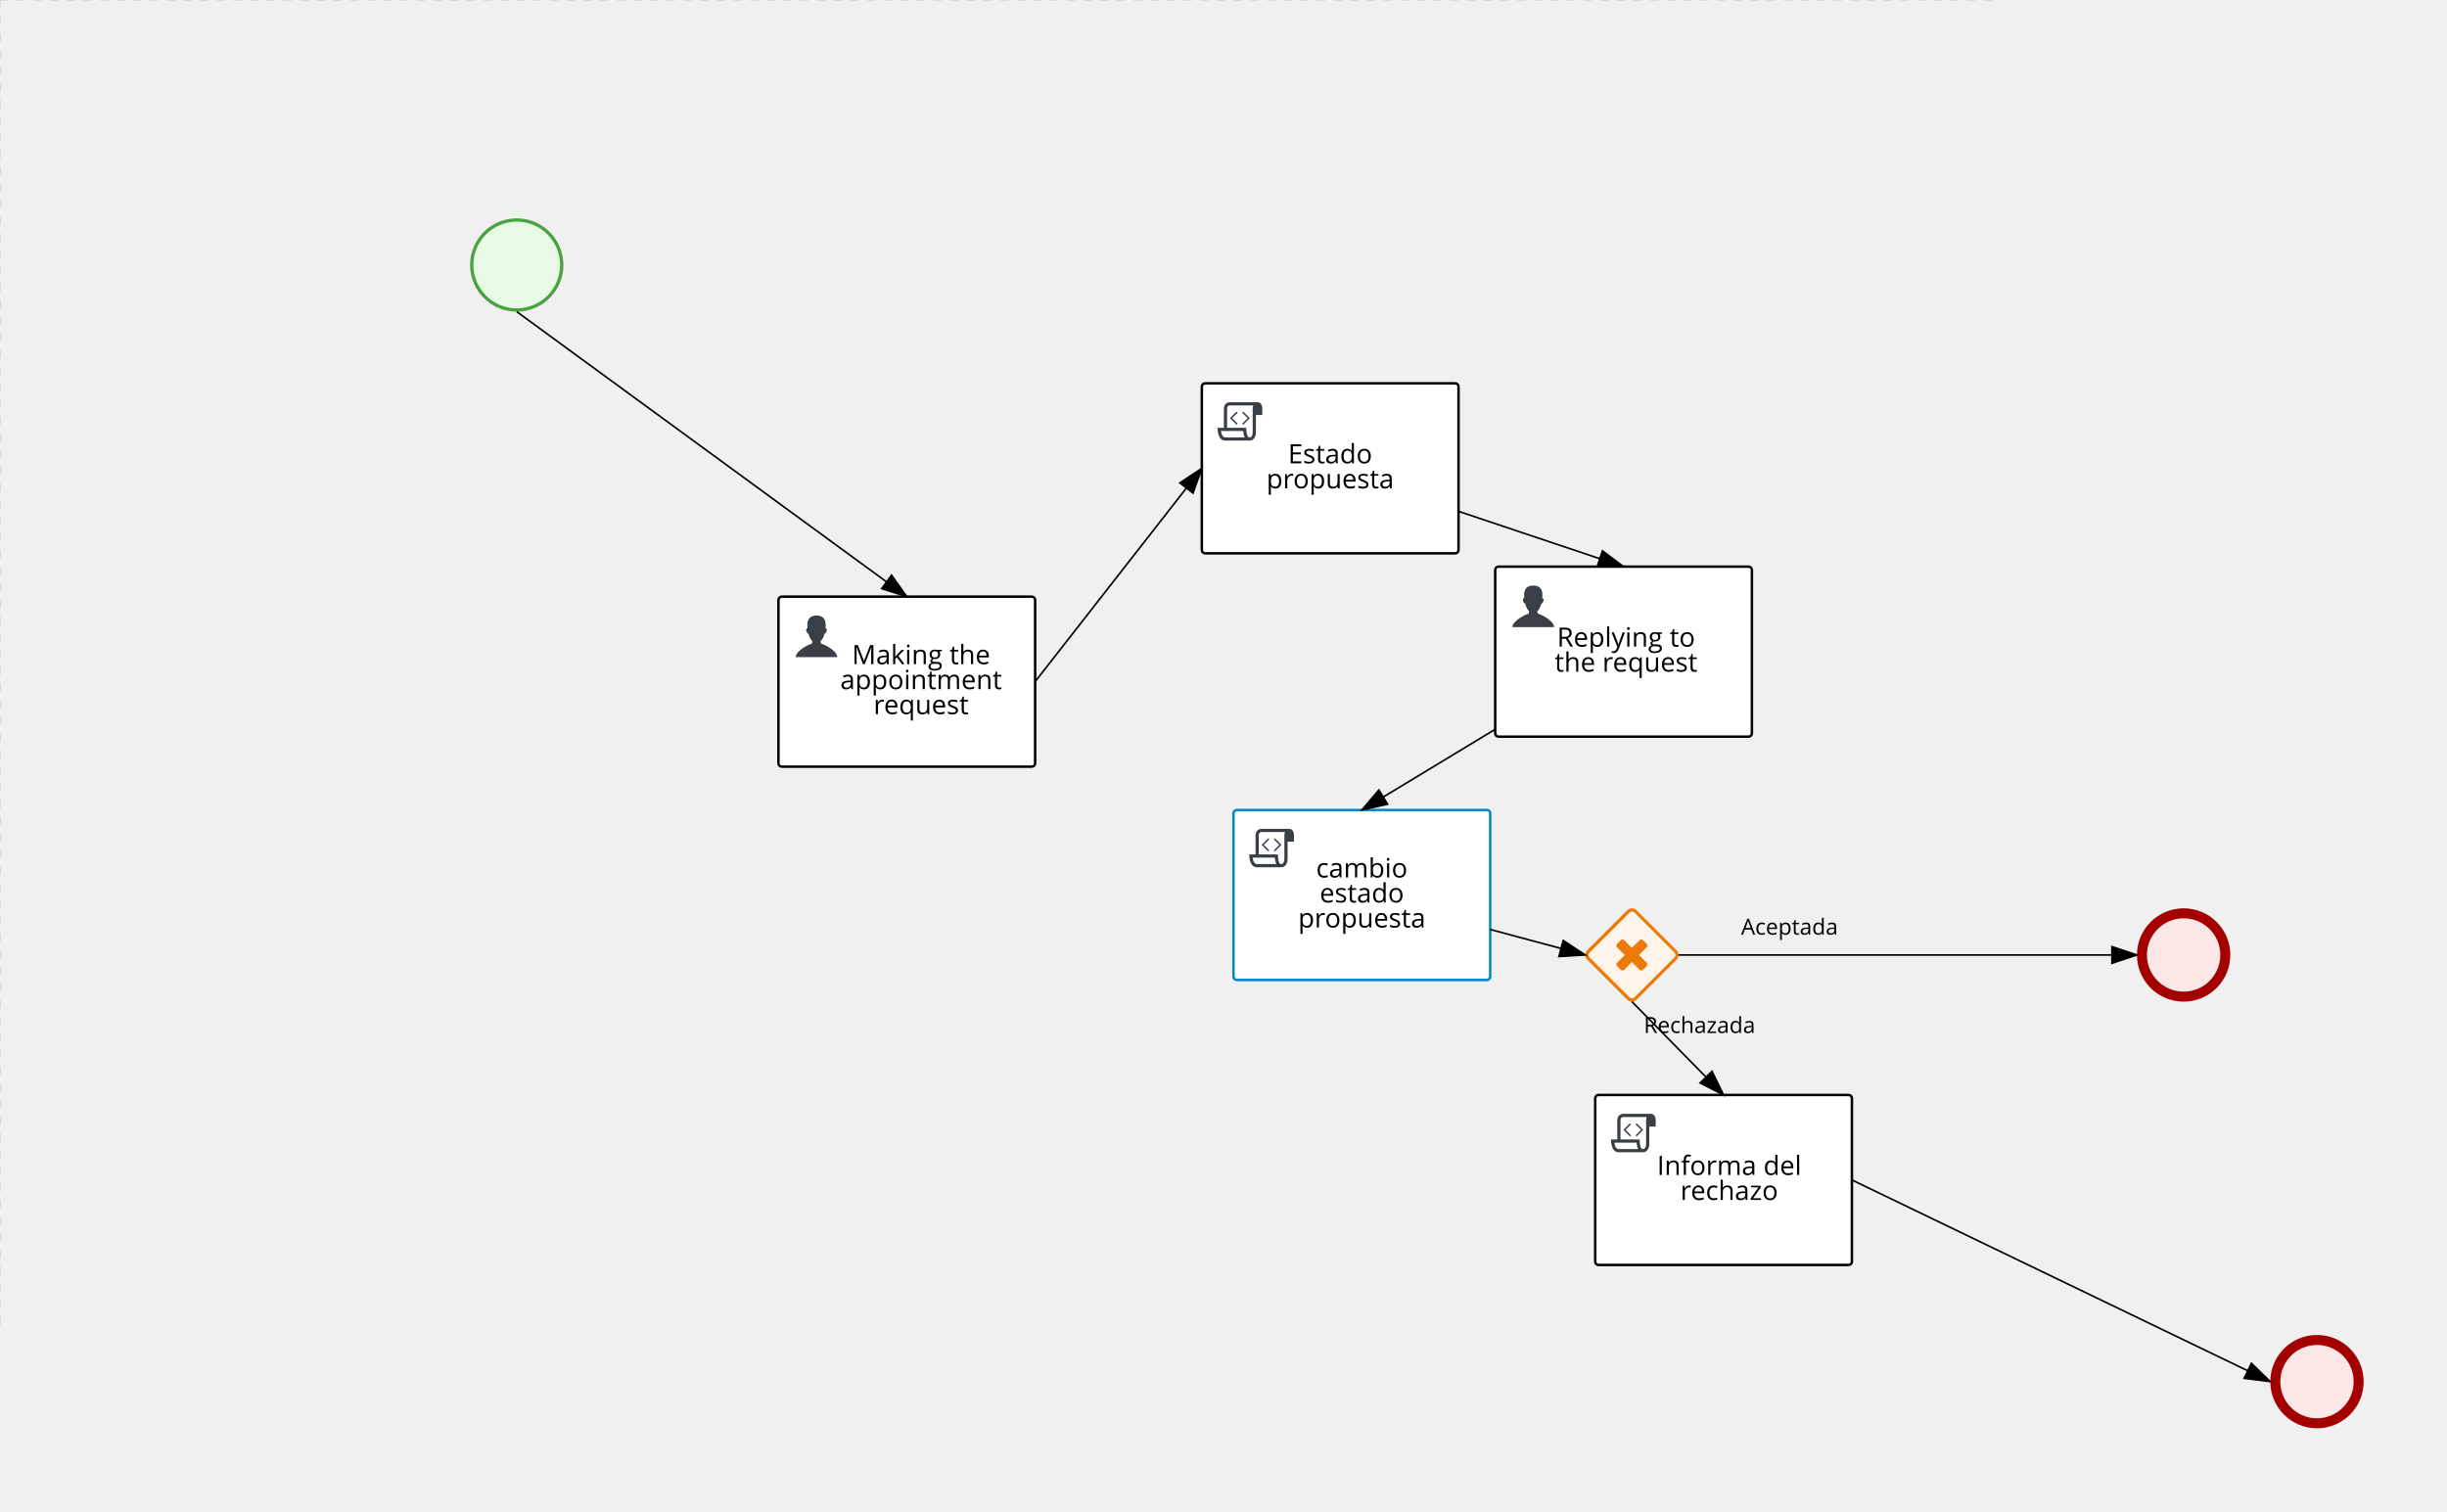
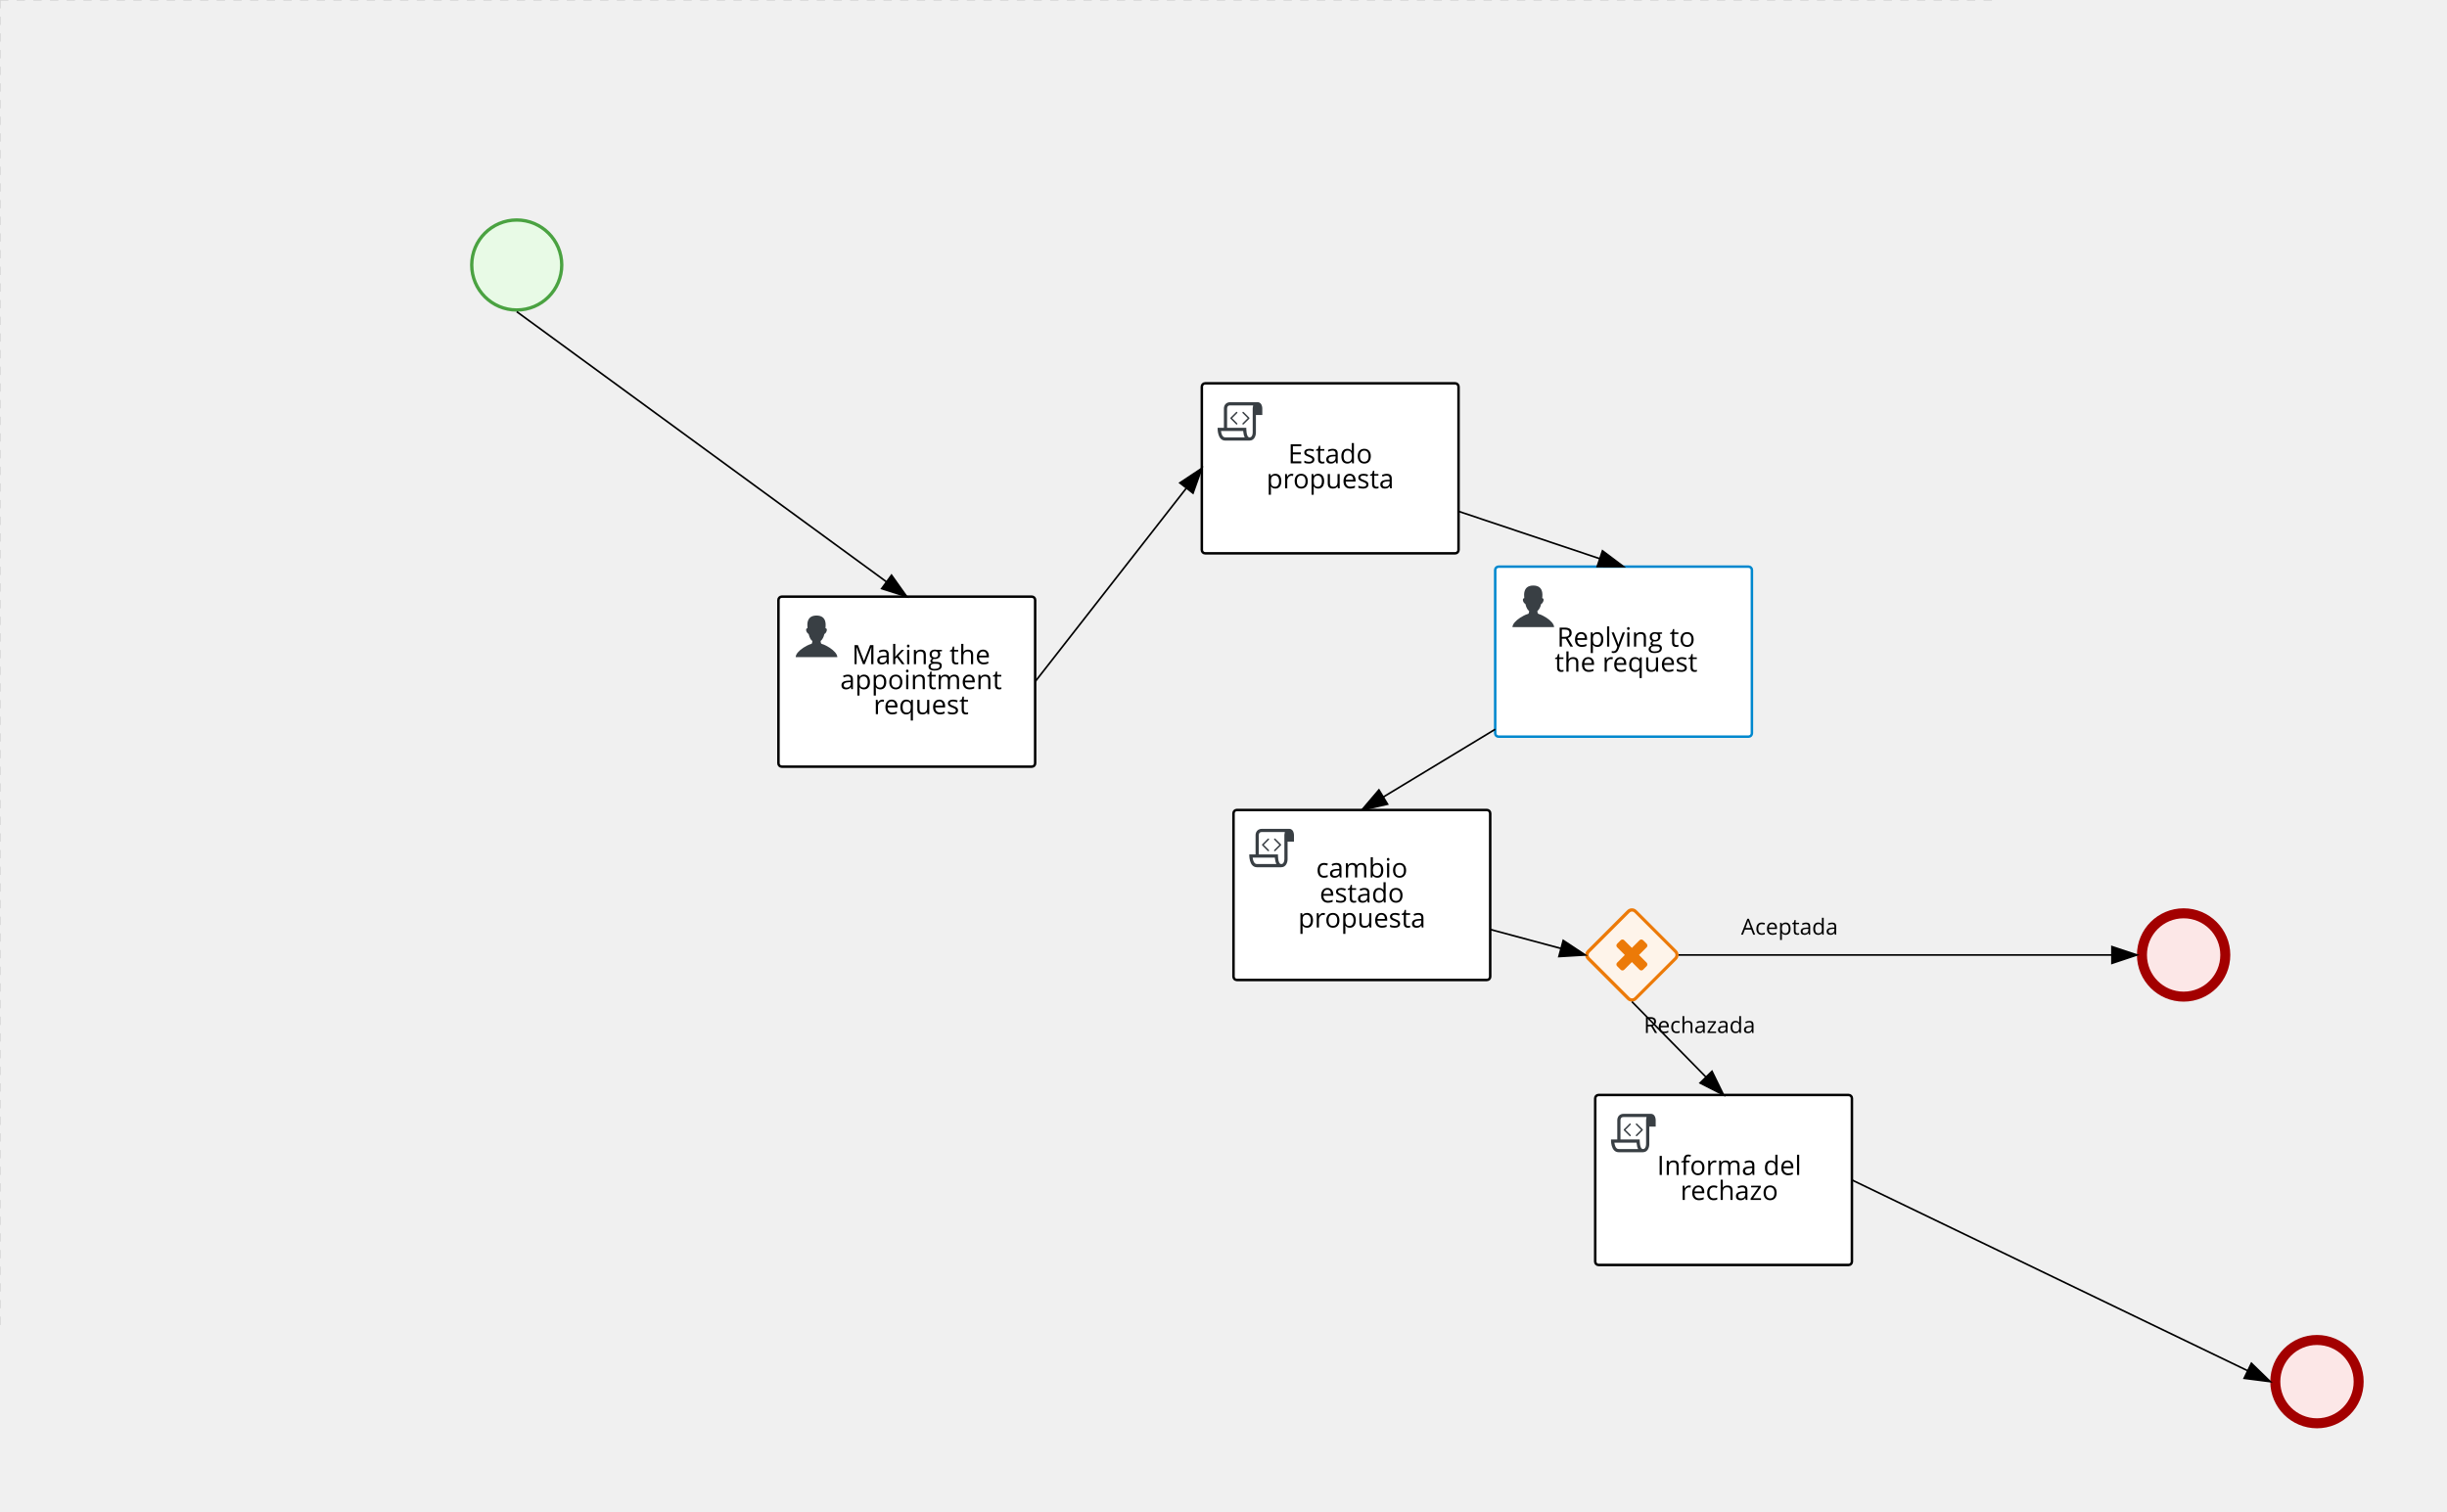
<svg xmlns="http://www.w3.org/2000/svg" version="1.1" width="1468" height="907" viewBox="0 0 1468 907">
  <defs />
  <g transform="matrix(1,0,0,1,0,0)">
    <g>
      <g>
        <g>
          <path fill="none" stroke="#d3d3d3" paint-order="fill stroke markers" d=" M 0 0 L 1200 0" stroke-miterlimit="10" stroke-opacity="0.8" stroke-dasharray="5" />
        </g>
        <g>
          <path fill="none" stroke="#d3d3d3" paint-order="fill stroke markers" d=" M 0 0 L 0 800" stroke-miterlimit="10" stroke-opacity="0.8" stroke-dasharray="5" />
        </g>
      </g>
      <g id="_A21F6E08-E199-4A8A-8AE8-55F35B5D1A63" bpmn2nodeid="_A21F6E08-E199-4A8A-8AE8-55F35B5D1A63" transform="matrix(1,0,0,1,1362,801)">
        <g>
          <path fill="none" stroke="none" />
        </g>
        <g transform="matrix(0.125,0,0,0.125,0,0)">
          <g transform="matrix(1,0,0,1,0,0)">
            <path fill="#fce7e7" stroke="none" id="_A21F6E08-E199-4A8A-8AE8-55F35B5D1A63?shapeType=BACKGROUND" paint-order="stroke fill markers" d=" M 0 0 M 444 224 C 444 263.9 434.2 300.8 414.4 334.5 C 394.7 368.2 368 394.9 334.4 414.5 C 300.8 434.1 263.9 444 224 444 C 184.1 444 147.2 434.2 113.5 414.4 C 79.8 394.7 53.1 368 33.5 334.4 C 13.9 300.8 4 263.9 4 224 C 4 184.1 13.8 147.2 33.6 113.5 C 53.4 79.8 80.1 53.1 113.6 33.5 C 147.1 13.9 184.1 4 224 4 C 263.9 4 300.8 13.8 334.5 33.6 C 368.2 53.4 394.9 80.1 414.5 113.6 C 434.1 147.1 444 184.1 444 224 Z" />
          </g>
          <g>
            <g transform="matrix(1,0,0,1,0,0)">
              <g transform="matrix(1,0,0,1,0,0)">
                <path fill="#a30000" stroke="none" id="_A21F6E08-E199-4A8A-8AE8-55F35B5D1A63?shapeType=BORDER&amp;renderType=FILL" paint-order="stroke fill markers" d=" M 0 0 M 224 0 C 100.3 0 0 100.3 0 224 C 0 347.7 100.3 448 224 448 C 347.7 448 448 347.7 448 224 C 448 100.3 347.7 0 224 0 Z M 0 0 M 224 400 C 126.8 400 48 321.2 48 224 C 48 126.8 126.8 48 224 48 C 321.2 48 400 126.8 400 224 C 400 321.2 321.2 400 224 400 Z" />
              </g>
            </g>
          </g>
        </g>
        <g transform="matrix(1,0,0,1,28,61)" />
      </g>
      <g id="_281B82A3-A38A-4913-8604-7D06A18196DE" bpmn2nodeid="_281B82A3-A38A-4913-8604-7D06A18196DE" transform="matrix(1,0,0,1,282,131)">
        <g>
          <path fill="none" stroke="none" />
        </g>
        <g transform="matrix(0.125,0,0,0.125,0,0)">
          <g transform="matrix(1,0,0,1,0,0)">
            <path fill="#e8fae6" stroke="none" id="_281B82A3-A38A-4913-8604-7D06A18196DE?shapeType=BACKGROUND" paint-order="stroke fill markers" d=" M 0 0 M 444 224 C 444 263.9 434.2 300.8 414.4 334.5 C 394.7 368.2 368 394.9 334.4 414.5 C 300.8 434.1 263.9 444 224 444 C 184.1 444 147.2 434.2 113.5 414.4 C 79.8 394.7 53.1 368 33.5 334.4 C 13.9 300.8 4 263.9 4 224 C 4 184.1 13.8 147.2 33.6 113.5 C 53.4 79.8 80.1 53.1 113.6 33.5 C 147.1 13.9 184.1 4 224 4 C 263.9 4 300.8 13.8 334.5 33.6 C 368.2 53.4 394.9 80.1 414.5 113.6 C 434.1 147.1 444 184.1 444 224 Z" />
          </g>
          <g>
            <g transform="matrix(1,0,0,1,0,0)">
              <g transform="matrix(1,0,0,1,0,0)">
                <path fill="#4aa241" stroke="none" id="_281B82A3-A38A-4913-8604-7D06A18196DE?shapeType=BORDER&amp;renderType=FILL" paint-order="stroke fill markers" d=" M 0 0 M 224 0 C 100.3 0 0 100.3 0 224 C 0 347.7 100.3 448 224 448 C 347.7 448 448 347.7 448 224 C 448 100.3 347.7 0 224 0 Z M 0 0 M 224 432 C 109.1 432 16 338.9 16 224 C 16 109.1 109.1 16 224 16 C 338.9 16 432 109.1 432 224 C 432 338.9 338.9 432 224 432 Z" />
              </g>
            </g>
          </g>
        </g>
        <g transform="matrix(1,0,0,1,28,61)" />
      </g>
      <g id="_78ABE1E8-BC97-410F-815B-384E759EACEE" bpmn2nodeid="_78ABE1E8-BC97-410F-815B-384E759EACEE" transform="matrix(1,0,0,1,957,657)">
        <g>
          <path fill="none" stroke="none" />
        </g>
        <g transform="matrix(1,0,0,1,0,0)">
          <path fill="#ffffff" stroke="none" id="_78ABE1E8-BC97-410F-815B-384E759EACEE?shapeType=BACKGROUND" paint-order="stroke fill markers" d=" M 2 0 L 152 0 L 152 0 A 2 2 0 0 1 154 2 L 154 100 L 154 100 A 2 2 0 0 1 152 102 L 2 102 L 2 102 A 2 2 0 0 1 0 100 L 0 2 L 0 2 A 2 2 0 0 1 2 0 Z" />
        </g>
        <g transform="matrix(1,0,0,1,0,0)">
          <path fill="none" stroke="#000000" id="_78ABE1E8-BC97-410F-815B-384E759EACEE?shapeType=BORDER&amp;renderType=STROKE" paint-order="fill stroke markers" d=" M 2 0 L 152 0 L 152 0 A 2 2 0 0 1 154 2 L 154 100 L 154 100 A 2 2 0 0 1 152 102 L 2 102 L 2 102 A 2 2 0 0 1 0 100 L 0 2 L 0 2 A 2 2 0 0 1 2 0 Z" stroke-miterlimit="10" stroke-width="1.5" stroke-dasharray="" />
        </g>
        <g>
          <g transform="matrix(0.06,0,0,0.06,9.4,9.4)">
            <g transform="matrix(1,0,0,1,0,0)">
              <path fill="#393f44" stroke="none" id="_78ABE1E8-BC97-410F-815B-384E759EACEE_task__sy0h__jMfG" paint-order="stroke fill markers" d=" M 0 0 M 197.3 130.2 C 194.4 127.3 189.6 127.3 186.7 130.2 L 130.2 186.7 C 127.3 189.6 127.3 194.4 130.2 197.3 L 186.7 253.8 C 188.1 255.3 190.1 256 192 256 C 193.9 256 195.9 255.3 197.3 253.7 C 200.2 250.8 200.2 246 197.3 243.1 L 146.2 192 L 197.3 140.8 C 200.2 137.9 200.2 133.1 197.3 130.2 Z" />
            </g>
            <g transform="matrix(1,0,0,1,0,0)">
              <path fill="#393f44" stroke="none" id="_78ABE1E8-BC97-410F-815B-384E759EACEE_task__sy0h__kiuk" paint-order="stroke fill markers" d=" M 0 0 M 261.3 130.2 C 258.4 127.3 253.6 127.3 250.7 130.2 C 247.8 133.1 247.8 137.9 250.7 140.8 L 301.8 191.9 L 250.7 243 C 247.8 245.9 247.8 250.7 250.7 253.6 C 252.1 255.3 254.1 256 256 256 C 257.9 256 259.9 255.3 261.3 253.8 L 317.8 197.3 C 320.7 194.4 320.7 189.6 317.8 186.7 L 261.3 130.2 Z" />
            </g>
            <g transform="matrix(1,0,0,1,0,0)">
              <path fill="#393f44" stroke="none" id="_78ABE1E8-BC97-410F-815B-384E759EACEE_task__sy0h__xq2e" paint-order="stroke fill markers" d=" M 0 0 M 400 32 C 400 32 152.8 32 128 32 C 62 32 64 96 64 96 L 64 288 L 1 288 C 1 288 -4 416 78 416 L 320 416 C 368 416 384 368 384 336 C 384 314.2 384 224.4 384 160 L 448 160 L 448 96 C 448 96 449 32 400 32 Z M 0 0 M 78 383.9 C 68.5 383.9 61.6 381.1 55.5 374.9 C 43.4 362.4 37.5 339.6 34.9 320 L 256.9 320 C 257.1 322.7 257.3 325.4 257.6 328.2 C 260 351.6 264.7 370.1 271.9 383.9 L 78 383.9 L 78 383.9 Z M 0 0 M 352 336 C 352 345.9 349.6 360.3 342.9 371 C 337.2 380.1 330.4 384 320 384 C 285 384 288 288 288 288 L 96 288 L 96 96 L 96 95.9 L 96 95.1 C 96 90.6 97.6 78.3 104.7 71.2 C 106.5 69.4 111.9 64 128 64 L 356.5 64 C 354.4 72.8 352.8 81.8 352.2 89.9 C 352.2 90.5 352.1 91.1 352.1 91.7 C 352.1 92 352.1 92.3 352.1 92.6 C 352 94.8 352 96 352 96 L 352 160 L 352 336 Z" />
            </g>
          </g>
        </g>
        <g transform="matrix(1,0,0,1,35,36)">
          <text fill="#000000" stroke="none" font-family="Open Sans" font-size="12pt" font-style="normal" font-weight="normal" text-decoration="normal" x="45.408" y="12" text-anchor="middle" dominant-baseline="alphabetic">Informa del </text>
          <text fill="#000000" stroke="none" font-family="Open Sans" font-size="12pt" font-style="normal" font-weight="normal" text-decoration="normal" x="45.408" y="27" text-anchor="middle" dominant-baseline="alphabetic">    rechazo    </text>
        </g>
      </g>
      <g id="_22DE93A3-115C-45EE-955B-46044AC717DB" bpmn2nodeid="_22DE93A3-115C-45EE-955B-46044AC717DB" transform="matrix(1,0,0,1,1282,545)">
        <g>
          <path fill="none" stroke="none" />
        </g>
        <g transform="matrix(0.125,0,0,0.125,0,0)">
          <g transform="matrix(1,0,0,1,0,0)">
            <path fill="#fce7e7" stroke="none" id="_22DE93A3-115C-45EE-955B-46044AC717DB?shapeType=BACKGROUND" paint-order="stroke fill markers" d=" M 0 0 M 444 224 C 444 263.9 434.2 300.8 414.4 334.5 C 394.7 368.2 368 394.9 334.4 414.5 C 300.8 434.1 263.9 444 224 444 C 184.1 444 147.2 434.2 113.5 414.4 C 79.8 394.7 53.1 368 33.5 334.4 C 13.9 300.8 4 263.9 4 224 C 4 184.1 13.8 147.2 33.6 113.5 C 53.4 79.8 80.1 53.1 113.6 33.5 C 147.1 13.9 184.1 4 224 4 C 263.9 4 300.8 13.8 334.5 33.6 C 368.2 53.4 394.9 80.1 414.5 113.6 C 434.1 147.1 444 184.1 444 224 Z" />
          </g>
          <g>
            <g transform="matrix(1,0,0,1,0,0)">
              <g transform="matrix(1,0,0,1,0,0)">
                <path fill="#a30000" stroke="none" id="_22DE93A3-115C-45EE-955B-46044AC717DB?shapeType=BORDER&amp;renderType=FILL" paint-order="stroke fill markers" d=" M 0 0 M 224 0 C 100.3 0 0 100.3 0 224 C 0 347.7 100.3 448 224 448 C 347.7 448 448 347.7 448 224 C 448 100.3 347.7 0 224 0 Z M 0 0 M 224 400 C 126.8 400 48 321.2 48 224 C 48 126.8 126.8 48 224 48 C 321.2 48 400 126.8 400 224 C 400 321.2 321.2 400 224 400 Z" />
              </g>
            </g>
          </g>
        </g>
        <g transform="matrix(1,0,0,1,28,61)" />
      </g>
      <g id="_44C17A64-D2BF-46A6-8AD4-587A98A0C904" bpmn2nodeid="_44C17A64-D2BF-46A6-8AD4-587A98A0C904" transform="matrix(1,0,0,1,897,340)">
        <g>
          <path fill="none" stroke="none" />
        </g>
        <g transform="matrix(1,0,0,1,0,0)">
          <path fill="#ffffff" stroke="none" id="_44C17A64-D2BF-46A6-8AD4-587A98A0C904?shapeType=BACKGROUND" paint-order="stroke fill markers" d=" M 2 0 L 152 0 L 152 0 A 2 2 0 0 1 154 2 L 154 100 L 154 100 A 2 2 0 0 1 152 102 L 2 102 L 2 102 A 2 2 0 0 1 0 100 L 0 2 L 0 2 A 2 2 0 0 1 2 0 Z" />
        </g>
        <g transform="matrix(1,0,0,1,0,0)">
-           <path fill="none" stroke="#000000" id="_44C17A64-D2BF-46A6-8AD4-587A98A0C904?shapeType=BORDER&amp;renderType=STROKE" paint-order="fill stroke markers" d=" M 2 0 L 152 0 L 152 0 A 2 2 0 0 1 154 2 L 154 100 L 154 100 A 2 2 0 0 1 152 102 L 2 102 L 2 102 A 2 2 0 0 1 0 100 L 0 2 L 0 2 A 2 2 0 0 1 2 0 Z" stroke-miterlimit="10" stroke-width="1.5" stroke-dasharray="" />
+           <path fill="none" stroke="rgb(0,136,206)" id="_44C17A64-D2BF-46A6-8AD4-587A98A0C904?shapeType=BORDER&amp;renderType=STROKE" paint-order="fill stroke markers" d=" M 2 0 L 152 0 L 152 0 A 2 2 0 0 1 154 2 L 154 100 L 154 100 A 2 2 0 0 1 152 102 L 2 102 L 2 102 A 2 2 0 0 1 0 100 L 0 2 L 0 2 A 2 2 0 0 1 2 0 Z" stroke-miterlimit="10" stroke-width="1.5" stroke-dasharray="" />
        </g>
        <g>
          <g transform="matrix(0.06,0,0,0.06,9.4,9.4)">
            <g transform="matrix(1,0,0,1,0,0)">
              <path fill="#393f44" stroke="none" id="_44C17A64-D2BF-46A6-8AD4-587A98A0C904_task__8usk__PD6e" paint-order="stroke fill markers" d=" M 0 0 M 16 445.21 C 16 440.869 18.784 431.129 22.001 424.217 C 35.768 394.64 77.283 359.28 129 333.084 C 144.516 325.224 157.347 319.964 167.807 317.174 C 171.932 316.074 175.729 314.414 176.525 313.363 C 178.894 310.234 180.914 302.908 181.727 294.5 L 182.5 286.5 L 178.507 283.455 C 166.303 274.146 154.284 251.678 148.04 226.5 C 145.611 216.707 145.056 215.462 142.984 215.158 C 141.703 214.97 138.083 212.243 134.939 209.099 C 123.233 197.393 116.891 177.376 121.44 166.49 C 123.002 162.751 128.155 159.01 131.75 159.004 C 134.448 159 134.471 158.603 132.914 138.788 C 130.927 113.496 134.279 92.265 143.132 74.076 C 152.232 55.38 167.569 42.882 189.049 36.66 C 210.203 30.532 237.797 30.532 258.951 36.66 C 300.042 48.563 318.958 83.806 314.955 141 C 314.32 150.075 313.624 157.788 313.409 158.14 C 313.194 158.493 314.575 159.073 316.479 159.43 C 328.929 161.766 330.986 177.018 321.496 196.621 C 316.903 206.109 309.357 214.508 304.817 215.185 C 303.023 215.453 302.293 217.146 299.943 226.5 C 296.659 239.567 294.474 245.305 287.948 257.995 C 282.491 268.606 273.035 281.109 268.108 284.229 L 264.871 286.278 L 265.518 292.889 C 266.345 301.33 268.639 309.871 270.877 312.837 C 272.067 314.415 275.002 315.79 280.063 317.139 C 291.069 320.075 303.617 325.274 321 334.102 C 369.815 358.891 410.848 393.758 425.032 422.5 C 429.07 430.682 432 440.232 432 445.21 L 432 448 L 224 448 L 16 448 L 16 445.21 Z" />
            </g>
          </g>
        </g>
        <g transform="matrix(1,0,0,1,4.04,13.68)">
          <g transform="matrix(0.04,0,0,0.04,63.36,69.12)">
            <g transform="matrix(1,0,0,1,0,0)">
              <path fill="none" stroke="none" />
            </g>
            <g transform="matrix(1,0,0,1,0,0)">
              <path fill="none" stroke="none" />
            </g>
          </g>
        </g>
        <g transform="matrix(1,0,0,1,35,36)">
          <text fill="#000000" stroke="none" font-family="Open Sans" font-size="12pt" font-style="normal" font-weight="normal" text-decoration="normal" x="43.517" y="12" text-anchor="middle" dominant-baseline="alphabetic">Replying to </text>
          <text fill="#000000" stroke="none" font-family="Open Sans" font-size="12pt" font-style="normal" font-weight="normal" text-decoration="normal" x="43.517" y="27" text-anchor="middle" dominant-baseline="alphabetic">the request</text>
        </g>
      </g>
      <g id="_498C68AD-519D-4638-A19D-1B87CA6771FC" bpmn2nodeid="_498C68AD-519D-4638-A19D-1B87CA6771FC" transform="matrix(1,0,0,1,951,545)">
        <g>
          <path fill="none" stroke="none" />
        </g>
        <g transform="matrix(0.125,0,0,0.125,0,0)">
          <g transform="matrix(1,0,0,1,0,0)">
            <path fill="#fef4ea" stroke="none" id="_498C68AD-519D-4638-A19D-1B87CA6771FC?shapeType=BACKGROUND" paint-order="stroke fill markers" d=" M 0 0 M 224.4 4.3 C 216.4 4.3 208.4 7.3 202.3 13.4 L 13.5 202.2 C 1.3 214.4 1.3 234.2 13.5 246.4 L 202.2 435.1 C 208.3 441.2 216.4 444.2 224.3 444.2 C 232.2 444.2 240.3 441.2 246.4 435.1 L 435.1 246.4 C 447.3 234.2 447.3 214.4 435.1 202.2 L 246.5 13.4 C 240.4 7.3 232.4 4.3 224.4 4.3 L 224.4 4.3 Z" />
          </g>
          <g>
            <g transform="matrix(1,0,0,1,0,0)">
              <g transform="matrix(1,0,0,1,0,0)">
                <path fill="#ec7a08" stroke="none" id="_498C68AD-519D-4638-A19D-1B87CA6771FC?shapeType=BORDER&amp;renderType=FILL" paint-order="stroke fill markers" d=" M 0 0 M 20.8 212.7 L 213.3 20.2 C 219.6 13.9 229.7 13.9 235.9 20.2 L 428.4 212.7 C 434.7 219 434.7 229.1 428.4 235.3 L 235.9 427.8 C 229.6 434.1 219.5 434.1 213.3 427.8 L 20.8 235.3 C 14.5 229.1 14.5 218.9 20.8 212.7 L 20.8 212.7 Z M 0 0 M 0 224 C 0 232.1 3.1 240.3 9.3 246.5 L 201.5 438.7 C 213.9 451.1 234.1 451.1 246.5 438.7 L 438.7 246.5 C 444.9 240.3 448 232.1 448 224 C 448 215.9 444.9 207.7 438.7 201.5 L 246.5 9.3 C 234.1 -3.1 213.9 -3.1 201.5 9.3 L 9.3 201.5 C 3.1 207.7 0 215.9 0 224 L 0 224 Z" />
              </g>
            </g>
          </g>
          <g>
            <g transform="matrix(1,0,0,1,0,0)">
              <g transform="matrix(1,0,0,1,0,0)">
                <path fill="#ec7a08" stroke="none" id="_498C68AD-519D-4638-A19D-1B87CA6771FC_exclusive" paint-order="stroke fill markers" d=" M 0 0 M 298.2 269.2 C 298.2 272.6 297.1 275.3 294.7 277.7 L 277.7 294.7 C 275.3 297.1 272.6 298.2 269.2 298.2 C 265.8 298.2 263.1 297.1 260.7 294.7 L 224 258 L 187.2 294.8 C 184.8 297.2 182.1 298.3 178.7 298.3 C 175.3 298.3 172.6 297.2 170.2 294.8 L 153.2 277.8 C 150.8 275.4 149.7 272.7 149.7 269.3 C 149.7 265.9 150.8 263.2 153.2 260.8 L 190 224 L 153.2 187.2 C 150.8 184.8 149.7 182 149.7 178.7 C 149.7 175.3 150.8 172.5 153.2 170.2 L 170.2 153.2 C 172.6 150.8 175.3 149.7 178.7 149.7 C 182.1 149.7 184.8 150.8 187.2 153.2 L 224 190 L 260.8 153.2 C 263.2 150.8 265.9 149.7 269.3 149.7 C 272.7 149.7 275.4 150.8 277.8 153.2 L 294.8 170.2 C 297.2 172.5 298.3 175.3 298.3 178.7 C 298.3 182 297.2 184.8 294.8 187.2 L 258 224 L 294.8 260.8 C 297.1 263.1 298.2 265.9 298.2 269.2 Z" />
              </g>
            </g>
          </g>
        </g>
        <g transform="matrix(1,0,0,1,28,61)" />
      </g>
      <g id="_D6AF8CD0-0B19-4349-9B75-7E62AB7769F0" bpmn2nodeid="_D6AF8CD0-0B19-4349-9B75-7E62AB7769F0" transform="matrix(1,0,0,1,740,486)">
        <g>
          <path fill="none" stroke="none" />
        </g>
        <g transform="matrix(1,0,0,1,0,0)">
          <path fill="#ffffff" stroke="none" id="_D6AF8CD0-0B19-4349-9B75-7E62AB7769F0?shapeType=BACKGROUND" paint-order="stroke fill markers" d=" M 2 0 L 152 0 L 152 0 A 2 2 0 0 1 154 2 L 154 100 L 154 100 A 2 2 0 0 1 152 102 L 2 102 L 2 102 A 2 2 0 0 1 0 100 L 0 2 L 0 2 A 2 2 0 0 1 2 0 Z" />
        </g>
        <g transform="matrix(1,0,0,1,0,0)">
-           <path fill="none" stroke="rgb(0,136,206)" id="_D6AF8CD0-0B19-4349-9B75-7E62AB7769F0?shapeType=BORDER&amp;renderType=STROKE" paint-order="fill stroke markers" d=" M 2 0 L 152 0 L 152 0 A 2 2 0 0 1 154 2 L 154 100 L 154 100 A 2 2 0 0 1 152 102 L 2 102 L 2 102 A 2 2 0 0 1 0 100 L 0 2 L 0 2 A 2 2 0 0 1 2 0 Z" stroke-miterlimit="10" stroke-width="1.5" stroke-dasharray="" />
+           <path fill="none" stroke="rgb(0,0,0)" id="_D6AF8CD0-0B19-4349-9B75-7E62AB7769F0?shapeType=BORDER&amp;renderType=STROKE" paint-order="fill stroke markers" d=" M 2 0 L 152 0 L 152 0 A 2 2 0 0 1 154 2 L 154 100 L 154 100 A 2 2 0 0 1 152 102 L 2 102 L 2 102 A 2 2 0 0 1 0 100 L 0 2 L 0 2 A 2 2 0 0 1 2 0 Z" stroke-miterlimit="10" stroke-width="1.5" stroke-dasharray="" />
        </g>
        <g>
          <g transform="matrix(0.06,0,0,0.06,9.4,9.4)">
            <g transform="matrix(1,0,0,1,0,0)">
              <path fill="#393f44" stroke="none" id="_D6AF8CD0-0B19-4349-9B75-7E62AB7769F0_task__sy0h__jMfG" paint-order="stroke fill markers" d=" M 0 0 M 197.3 130.2 C 194.4 127.3 189.6 127.3 186.7 130.2 L 130.2 186.7 C 127.3 189.6 127.3 194.4 130.2 197.3 L 186.7 253.8 C 188.1 255.3 190.1 256 192 256 C 193.9 256 195.9 255.3 197.3 253.7 C 200.2 250.8 200.2 246 197.3 243.1 L 146.2 192 L 197.3 140.8 C 200.2 137.9 200.2 133.1 197.3 130.2 Z" />
            </g>
            <g transform="matrix(1,0,0,1,0,0)">
              <path fill="#393f44" stroke="none" id="_D6AF8CD0-0B19-4349-9B75-7E62AB7769F0_task__sy0h__kiuk" paint-order="stroke fill markers" d=" M 0 0 M 261.3 130.2 C 258.4 127.3 253.6 127.3 250.7 130.2 C 247.8 133.1 247.8 137.9 250.7 140.8 L 301.8 191.9 L 250.7 243 C 247.8 245.9 247.8 250.7 250.7 253.6 C 252.1 255.3 254.1 256 256 256 C 257.9 256 259.9 255.3 261.3 253.8 L 317.8 197.3 C 320.7 194.4 320.7 189.6 317.8 186.7 L 261.3 130.2 Z" />
            </g>
            <g transform="matrix(1,0,0,1,0,0)">
              <path fill="#393f44" stroke="none" id="_D6AF8CD0-0B19-4349-9B75-7E62AB7769F0_task__sy0h__xq2e" paint-order="stroke fill markers" d=" M 0 0 M 400 32 C 400 32 152.8 32 128 32 C 62 32 64 96 64 96 L 64 288 L 1 288 C 1 288 -4 416 78 416 L 320 416 C 368 416 384 368 384 336 C 384 314.2 384 224.4 384 160 L 448 160 L 448 96 C 448 96 449 32 400 32 Z M 0 0 M 78 383.9 C 68.5 383.9 61.6 381.1 55.5 374.9 C 43.4 362.4 37.5 339.6 34.9 320 L 256.9 320 C 257.1 322.7 257.3 325.4 257.6 328.2 C 260 351.6 264.7 370.1 271.9 383.9 L 78 383.9 L 78 383.9 Z M 0 0 M 352 336 C 352 345.9 349.6 360.3 342.9 371 C 337.2 380.1 330.4 384 320 384 C 285 384 288 288 288 288 L 96 288 L 96 96 L 96 95.9 L 96 95.1 C 96 90.6 97.6 78.3 104.7 71.2 C 106.5 69.4 111.9 64 128 64 L 356.5 64 C 354.4 72.8 352.8 81.8 352.2 89.9 C 352.2 90.5 352.1 91.1 352.1 91.7 C 352.1 92 352.1 92.3 352.1 92.6 C 352 94.8 352 96 352 96 L 352 160 L 352 336 Z" />
            </g>
          </g>
        </g>
        <g transform="matrix(1,0,0,1,38.76667,28.5)">
          <text fill="#000000" stroke="none" font-family="Open Sans" font-size="12pt" font-style="normal" font-weight="normal" text-decoration="normal" x="38.233" y="12" text-anchor="middle" dominant-baseline="alphabetic">  cambio   </text>
          <text fill="#000000" stroke="none" font-family="Open Sans" font-size="12pt" font-style="normal" font-weight="normal" text-decoration="normal" x="38.233" y="27" text-anchor="middle" dominant-baseline="alphabetic">  estado    </text>
          <text fill="#000000" stroke="none" font-family="Open Sans" font-size="12pt" font-style="normal" font-weight="normal" text-decoration="normal" x="38.233" y="42" text-anchor="middle" dominant-baseline="alphabetic">propuesta</text>
        </g>
      </g>
      <g id="_9918B064-8BA8-476F-A027-656DDC8FB925" bpmn2nodeid="_9918B064-8BA8-476F-A027-656DDC8FB925" transform="matrix(1,0,0,1,467,358)">
        <g>
          <path fill="none" stroke="none" />
        </g>
        <g transform="matrix(1,0,0,1,0,0)">
          <path fill="#ffffff" stroke="none" id="_9918B064-8BA8-476F-A027-656DDC8FB925?shapeType=BACKGROUND" paint-order="stroke fill markers" d=" M 2 0 L 152 0 L 152 0 A 2 2 0 0 1 154 2 L 154 100 L 154 100 A 2 2 0 0 1 152 102 L 2 102 L 2 102 A 2 2 0 0 1 0 100 L 0 2 L 0 2 A 2 2 0 0 1 2 0 Z" />
        </g>
        <g transform="matrix(1,0,0,1,0,0)">
          <path fill="none" stroke="#000000" id="_9918B064-8BA8-476F-A027-656DDC8FB925?shapeType=BORDER&amp;renderType=STROKE" paint-order="fill stroke markers" d=" M 2 0 L 152 0 L 152 0 A 2 2 0 0 1 154 2 L 154 100 L 154 100 A 2 2 0 0 1 152 102 L 2 102 L 2 102 A 2 2 0 0 1 0 100 L 0 2 L 0 2 A 2 2 0 0 1 2 0 Z" stroke-miterlimit="10" stroke-width="1.5" stroke-dasharray="" />
        </g>
        <g>
          <g transform="matrix(0.06,0,0,0.06,9.4,9.4)">
            <g transform="matrix(1,0,0,1,0,0)">
              <path fill="#393f44" stroke="none" id="_9918B064-8BA8-476F-A027-656DDC8FB925_task__8usk__PD6e" paint-order="stroke fill markers" d=" M 0 0 M 16 445.21 C 16 440.869 18.784 431.129 22.001 424.217 C 35.768 394.64 77.283 359.28 129 333.084 C 144.516 325.224 157.347 319.964 167.807 317.174 C 171.932 316.074 175.729 314.414 176.525 313.363 C 178.894 310.234 180.914 302.908 181.727 294.5 L 182.5 286.5 L 178.507 283.455 C 166.303 274.146 154.284 251.678 148.04 226.5 C 145.611 216.707 145.056 215.462 142.984 215.158 C 141.703 214.97 138.083 212.243 134.939 209.099 C 123.233 197.393 116.891 177.376 121.44 166.49 C 123.002 162.751 128.155 159.01 131.75 159.004 C 134.448 159 134.471 158.603 132.914 138.788 C 130.927 113.496 134.279 92.265 143.132 74.076 C 152.232 55.38 167.569 42.882 189.049 36.66 C 210.203 30.532 237.797 30.532 258.951 36.66 C 300.042 48.563 318.958 83.806 314.955 141 C 314.32 150.075 313.624 157.788 313.409 158.14 C 313.194 158.493 314.575 159.073 316.479 159.43 C 328.929 161.766 330.986 177.018 321.496 196.621 C 316.903 206.109 309.357 214.508 304.817 215.185 C 303.023 215.453 302.293 217.146 299.943 226.5 C 296.659 239.567 294.474 245.305 287.948 257.995 C 282.491 268.606 273.035 281.109 268.108 284.229 L 264.871 286.278 L 265.518 292.889 C 266.345 301.33 268.639 309.871 270.877 312.837 C 272.067 314.415 275.002 315.79 280.063 317.139 C 291.069 320.075 303.617 325.274 321 334.102 C 369.815 358.891 410.848 393.758 425.032 422.5 C 429.07 430.682 432 440.232 432 445.21 L 432 448 L 224 448 L 16 448 L 16 445.21 Z" />
            </g>
          </g>
        </g>
        <g transform="matrix(1,0,0,1,4.04,13.68)">
          <g transform="matrix(0.04,0,0,0.04,63.36,69.12)">
            <g transform="matrix(1,0,0,1,0,0)">
              <path fill="none" stroke="none" />
            </g>
            <g transform="matrix(1,0,0,1,0,0)">
              <path fill="none" stroke="none" />
            </g>
          </g>
        </g>
        <g transform="matrix(1,0,0,1,35,28.5)">
          <text fill="#000000" stroke="none" font-family="Open Sans" font-size="12pt" font-style="normal" font-weight="normal" text-decoration="normal" x="50.583" y="12" text-anchor="middle" dominant-baseline="alphabetic"> Making the   </text>
          <text fill="#000000" stroke="none" font-family="Open Sans" font-size="12pt" font-style="normal" font-weight="normal" text-decoration="normal" x="50.583" y="27" text-anchor="middle" dominant-baseline="alphabetic">appointment </text>
          <text fill="#000000" stroke="none" font-family="Open Sans" font-size="12pt" font-style="normal" font-weight="normal" text-decoration="normal" x="50.583" y="42" text-anchor="middle" dominant-baseline="alphabetic">     request      </text>
        </g>
      </g>
      <g id="_7BCFC2A9-1A54-43FA-8397-656894738DE8" bpmn2nodeid="_7BCFC2A9-1A54-43FA-8397-656894738DE8" transform="matrix(1,0,0,1,721,230)">
        <g>
          <path fill="none" stroke="none" />
        </g>
        <g transform="matrix(1,0,0,1,0,0)">
          <path fill="#ffffff" stroke="none" id="_7BCFC2A9-1A54-43FA-8397-656894738DE8?shapeType=BACKGROUND" paint-order="stroke fill markers" d=" M 2 0 L 152 0 L 152 0 A 2 2 0 0 1 154 2 L 154 100 L 154 100 A 2 2 0 0 1 152 102 L 2 102 L 2 102 A 2 2 0 0 1 0 100 L 0 2 L 0 2 A 2 2 0 0 1 2 0 Z" />
        </g>
        <g transform="matrix(1,0,0,1,0,0)">
          <path fill="none" stroke="rgb(0,0,0)" id="_7BCFC2A9-1A54-43FA-8397-656894738DE8?shapeType=BORDER&amp;renderType=STROKE" paint-order="fill stroke markers" d=" M 2 0 L 152 0 L 152 0 A 2 2 0 0 1 154 2 L 154 100 L 154 100 A 2 2 0 0 1 152 102 L 2 102 L 2 102 A 2 2 0 0 1 0 100 L 0 2 L 0 2 A 2 2 0 0 1 2 0 Z" stroke-miterlimit="10" stroke-width="1.5" stroke-dasharray="" />
        </g>
        <g>
          <g transform="matrix(0.06,0,0,0.06,9.4,9.4)">
            <g transform="matrix(1,0,0,1,0,0)">
              <path fill="#393f44" stroke="none" id="_7BCFC2A9-1A54-43FA-8397-656894738DE8_task__sy0h__jMfG" paint-order="stroke fill markers" d=" M 0 0 M 197.3 130.2 C 194.4 127.3 189.6 127.3 186.7 130.2 L 130.2 186.7 C 127.3 189.6 127.3 194.4 130.2 197.3 L 186.7 253.8 C 188.1 255.3 190.1 256 192 256 C 193.9 256 195.9 255.3 197.3 253.7 C 200.2 250.8 200.2 246 197.3 243.1 L 146.2 192 L 197.3 140.8 C 200.2 137.9 200.2 133.1 197.3 130.2 Z" />
            </g>
            <g transform="matrix(1,0,0,1,0,0)">
              <path fill="#393f44" stroke="none" id="_7BCFC2A9-1A54-43FA-8397-656894738DE8_task__sy0h__kiuk" paint-order="stroke fill markers" d=" M 0 0 M 261.3 130.2 C 258.4 127.3 253.6 127.3 250.7 130.2 C 247.8 133.1 247.8 137.9 250.7 140.8 L 301.8 191.9 L 250.7 243 C 247.8 245.9 247.8 250.7 250.7 253.6 C 252.1 255.3 254.1 256 256 256 C 257.9 256 259.9 255.3 261.3 253.8 L 317.8 197.3 C 320.7 194.4 320.7 189.6 317.8 186.7 L 261.3 130.2 Z" />
            </g>
            <g transform="matrix(1,0,0,1,0,0)">
              <path fill="#393f44" stroke="none" id="_7BCFC2A9-1A54-43FA-8397-656894738DE8_task__sy0h__xq2e" paint-order="stroke fill markers" d=" M 0 0 M 400 32 C 400 32 152.8 32 128 32 C 62 32 64 96 64 96 L 64 288 L 1 288 C 1 288 -4 416 78 416 L 320 416 C 368 416 384 368 384 336 C 384 314.2 384 224.4 384 160 L 448 160 L 448 96 C 448 96 449 32 400 32 Z M 0 0 M 78 383.9 C 68.5 383.9 61.6 381.1 55.5 374.9 C 43.4 362.4 37.5 339.6 34.9 320 L 256.9 320 C 257.1 322.7 257.3 325.4 257.6 328.2 C 260 351.6 264.7 370.1 271.9 383.9 L 78 383.9 L 78 383.9 Z M 0 0 M 352 336 C 352 345.9 349.6 360.3 342.9 371 C 337.2 380.1 330.4 384 320 384 C 285 384 288 288 288 288 L 96 288 L 96 96 L 96 95.9 L 96 95.1 C 96 90.6 97.6 78.3 104.7 71.2 C 106.5 69.4 111.9 64 128 64 L 356.5 64 C 354.4 72.8 352.8 81.8 352.2 89.9 C 352.2 90.5 352.1 91.1 352.1 91.7 C 352.1 92 352.1 92.3 352.1 92.6 C 352 94.8 352 96 352 96 L 352 160 L 352 336 Z" />
            </g>
          </g>
        </g>
        <g transform="matrix(1,0,0,1,38.76667,36)">
          <text fill="#000000" stroke="none" font-family="Open Sans" font-size="12pt" font-style="normal" font-weight="normal" text-decoration="normal" x="38.233" y="12" text-anchor="middle" dominant-baseline="alphabetic">  Estado    </text>
          <text fill="#000000" stroke="none" font-family="Open Sans" font-size="12pt" font-style="normal" font-weight="normal" text-decoration="normal" x="38.233" y="27" text-anchor="middle" dominant-baseline="alphabetic">propuesta</text>
        </g>
      </g>
      <g id="_759C481A-3B68-4253-96AD-3B109FB42F7D" bpmn2nodeid="_759C481A-3B68-4253-96AD-3B109FB42F7D">
        <g>
          <path fill="none" stroke="#000000" paint-order="fill stroke markers" d=" M 310 187 L 531.889 349.15" stroke-miterlimit="10" stroke-dasharray="" />
        </g>
        <g transform="matrix(1,0,0,1,310,187)" />
        <g transform="matrix(-0.5900166,0.8073911,-0.8073911,-0.5900166,546.9501,353.963)">
          <path fill="#000000" stroke="#000000" paint-order="fill stroke markers" d=" M 10 15 L 0 15 L 5 0 Z" stroke-miterlimit="10" stroke-dasharray="" />
        </g>
        <g transform="matrix(1,0,0,1,352.1611,264.4261)" />
      </g>
      <g id="_2766CB00-2A75-4E5C-B370-320038DD7C60" bpmn2nodeid="_2766CB00-2A75-4E5C-B370-320038DD7C60">
        <g>
          <path fill="none" stroke="#000000" paint-order="fill stroke markers" d=" M 621 409 L 711.765 292.82" stroke-miterlimit="10" stroke-dasharray="" />
        </g>
        <g transform="matrix(1,0,0,1,621,409)" />
        <g transform="matrix(0.7880244,0.615644,-0.615644,0.7880244,717.0599,277.9218)">
          <path fill="#000000" stroke="#000000" paint-order="fill stroke markers" d=" M 10 15 L 0 15 L 5 0 Z" stroke-miterlimit="10" stroke-dasharray="" />
        </g>
        <g transform="matrix(1,0,0,1,628.8802,338.8436)" />
      </g>
      <g id="_8E54168A-ADB4-4689-8588-C619BB331FB1" bpmn2nodeid="_8E54168A-ADB4-4689-8588-C619BB331FB1">
        <g>
          <path fill="none" stroke="#000000" paint-order="fill stroke markers" d=" M 875 306.812 L 959.778 335.232" stroke-miterlimit="10" stroke-dasharray="" />
        </g>
        <g transform="matrix(1,0,0,1,875,306.8125)" />
        <g transform="matrix(-0.3178435,0.9481432,-0.9481432,-0.3178435,975.5892,335.2593)">
          <path fill="#000000" stroke="#000000" paint-order="fill stroke markers" d=" M 10 15 L 0 15 L 5 0 Z" stroke-miterlimit="10" stroke-dasharray="" />
        </g>
        <g transform="matrix(1,0,0,1,878.1784,313.9248)" />
      </g>
      <g id="_6BA21115-1B8F-4BFD-8395-CF0B825B2FC2" bpmn2nodeid="_6BA21115-1B8F-4BFD-8395-CF0B825B2FC2">
        <g>
          <path fill="none" stroke="#000000" paint-order="fill stroke markers" d=" M 897 437.592 L 829.833 478.235" stroke-miterlimit="10" stroke-dasharray="" />
        </g>
        <g transform="matrix(1,0,0,1,897,437.5924)" />
        <g transform="matrix(-0.5176977,-0.8555636,0.8555636,-0.5176977,819.5885,490.2778)">
          <path fill="#000000" stroke="#000000" paint-order="fill stroke markers" d=" M 10 15 L 0 15 L 5 0 Z" stroke-miterlimit="10" stroke-dasharray="" />
        </g>
        <g transform="matrix(1,0,0,1,822.177,453.2405)" />
      </g>
      <g id="_700368C7-A65A-4EB2-B69B-90CB72162D41" bpmn2nodeid="_700368C7-A65A-4EB2-B69B-90CB72162D41">
        <g>
          <path fill="none" stroke="#000000" paint-order="fill stroke markers" d=" M 894 557.687 L 936.514 569.108" stroke-miterlimit="10" stroke-dasharray="" />
        </g>
        <g transform="matrix(1,0,0,1,894,557.6866)" />
        <g transform="matrix(-0.2594565,0.9657548,-0.9657548,-0.2594565,952.2973,568.1712)">
          <path fill="#000000" stroke="#000000" paint-order="fill stroke markers" d=" M 10 15 L 0 15 L 5 0 Z" stroke-miterlimit="10" stroke-dasharray="" />
        </g>
        <g transform="matrix(1,0,0,1,896.5946,555.6857)" />
      </g>
      <g id="_3753AB47-62DB-4968-9F9E-AA5AE3E5C12E" bpmn2nodeid="_3753AB47-62DB-4968-9F9E-AA5AE3E5C12E">
        <g>
          <path fill="none" stroke="#000000" paint-order="fill stroke markers" d=" M 979 601 L 1023.489 646.298" stroke-miterlimit="10" stroke-dasharray="" />
        </g>
        <g transform="matrix(1,0,0,1,979,601)" />
        <g transform="matrix(-0.7134482,0.700708,-0.700708,-0.7134482,1037.567,653.4965)">
          <path fill="#000000" stroke="#000000" paint-order="fill stroke markers" d=" M 10 15 L 0 15 L 5 0 Z" stroke-miterlimit="10" stroke-dasharray="" />
        </g>
        <g transform="matrix(1,0,0,1,986.1345,610.9929)">
          <text fill="#000000" stroke="none" font-family="Open Sans" font-size="10pt" font-style="normal" font-weight="normal" text-decoration="normal" x="0" y="8.8" text-anchor="start" dominant-baseline="alphabetic">Rechazada   </text>
        </g>
      </g>
      <g id="_93DE6D82-F959-4CB7-8F07-93E4C5192DD6" bpmn2nodeid="_93DE6D82-F959-4CB7-8F07-93E4C5192DD6">
        <g>
          <path fill="none" stroke="#000000" paint-order="fill stroke markers" d=" M 1111 708 L 1348.488 822.486" stroke-miterlimit="10" stroke-dasharray="" />
        </g>
        <g transform="matrix(1,0,0,1,1111,708)" />
        <g transform="matrix(-0.4342472,0.9007938,-0.9007938,-0.4342472,1364.171,824.496)">
          <path fill="#000000" stroke="#000000" paint-order="fill stroke markers" d=" M 10 15 L 0 15 L 5 0 Z" stroke-miterlimit="10" stroke-dasharray="" />
        </g>
        <g transform="matrix(1,0,0,1,1150.763,759.4921)" />
      </g>
      <g id="_8E0A3A3E-70C0-494D-B4A0-2E43B278EB4A" bpmn2nodeid="_8E0A3A3E-70C0-494D-B4A0-2E43B278EB4A">
        <g>
          <path fill="none" stroke="#000000" paint-order="fill stroke markers" d=" M 1007 573 L 1267 573" stroke-miterlimit="10" stroke-dasharray="" />
        </g>
        <g transform="matrix(1,0,0,1,1007,573)" />
        <g transform="matrix(6.123233995736766e-17,1,-1,6.123233995736766e-17,1282,568)">
          <path fill="#000000" stroke="#000000" paint-order="fill stroke markers" d=" M 10 15 L 0 15 L 5 0 Z" stroke-miterlimit="10" stroke-dasharray="" />
        </g>
        <g transform="matrix(1,0,0,1,1044.5,552)">
          <text fill="#000000" stroke="none" font-family="Open Sans" font-size="10pt" font-style="normal" font-weight="normal" text-decoration="normal" x="0" y="8.8" text-anchor="start" dominant-baseline="alphabetic">Aceptada                                         </text>
        </g>
      </g>
      <g transform="matrix(1,0,0,1,1362,801)" />
      <g transform="matrix(1,0,0,1,282,131)" />
      <g transform="matrix(1,0,0,1,957,657)" />
      <g transform="matrix(1,0,0,1,1282,545)" />
-       <g transform="matrix(1,0,0,1,897,340)" />
      <g transform="matrix(1,0,0,1,951,545)" />
      <g transform="matrix(1,0,0,1,467,358)" />
      <g transform="matrix(1,0,0,1,721,230)" />
      <g transform="matrix(1,0,0,1,740,486)" />
+       <g transform="matrix(1,0,0,1,897,340)" />
    </g>
  </g>
</svg>
